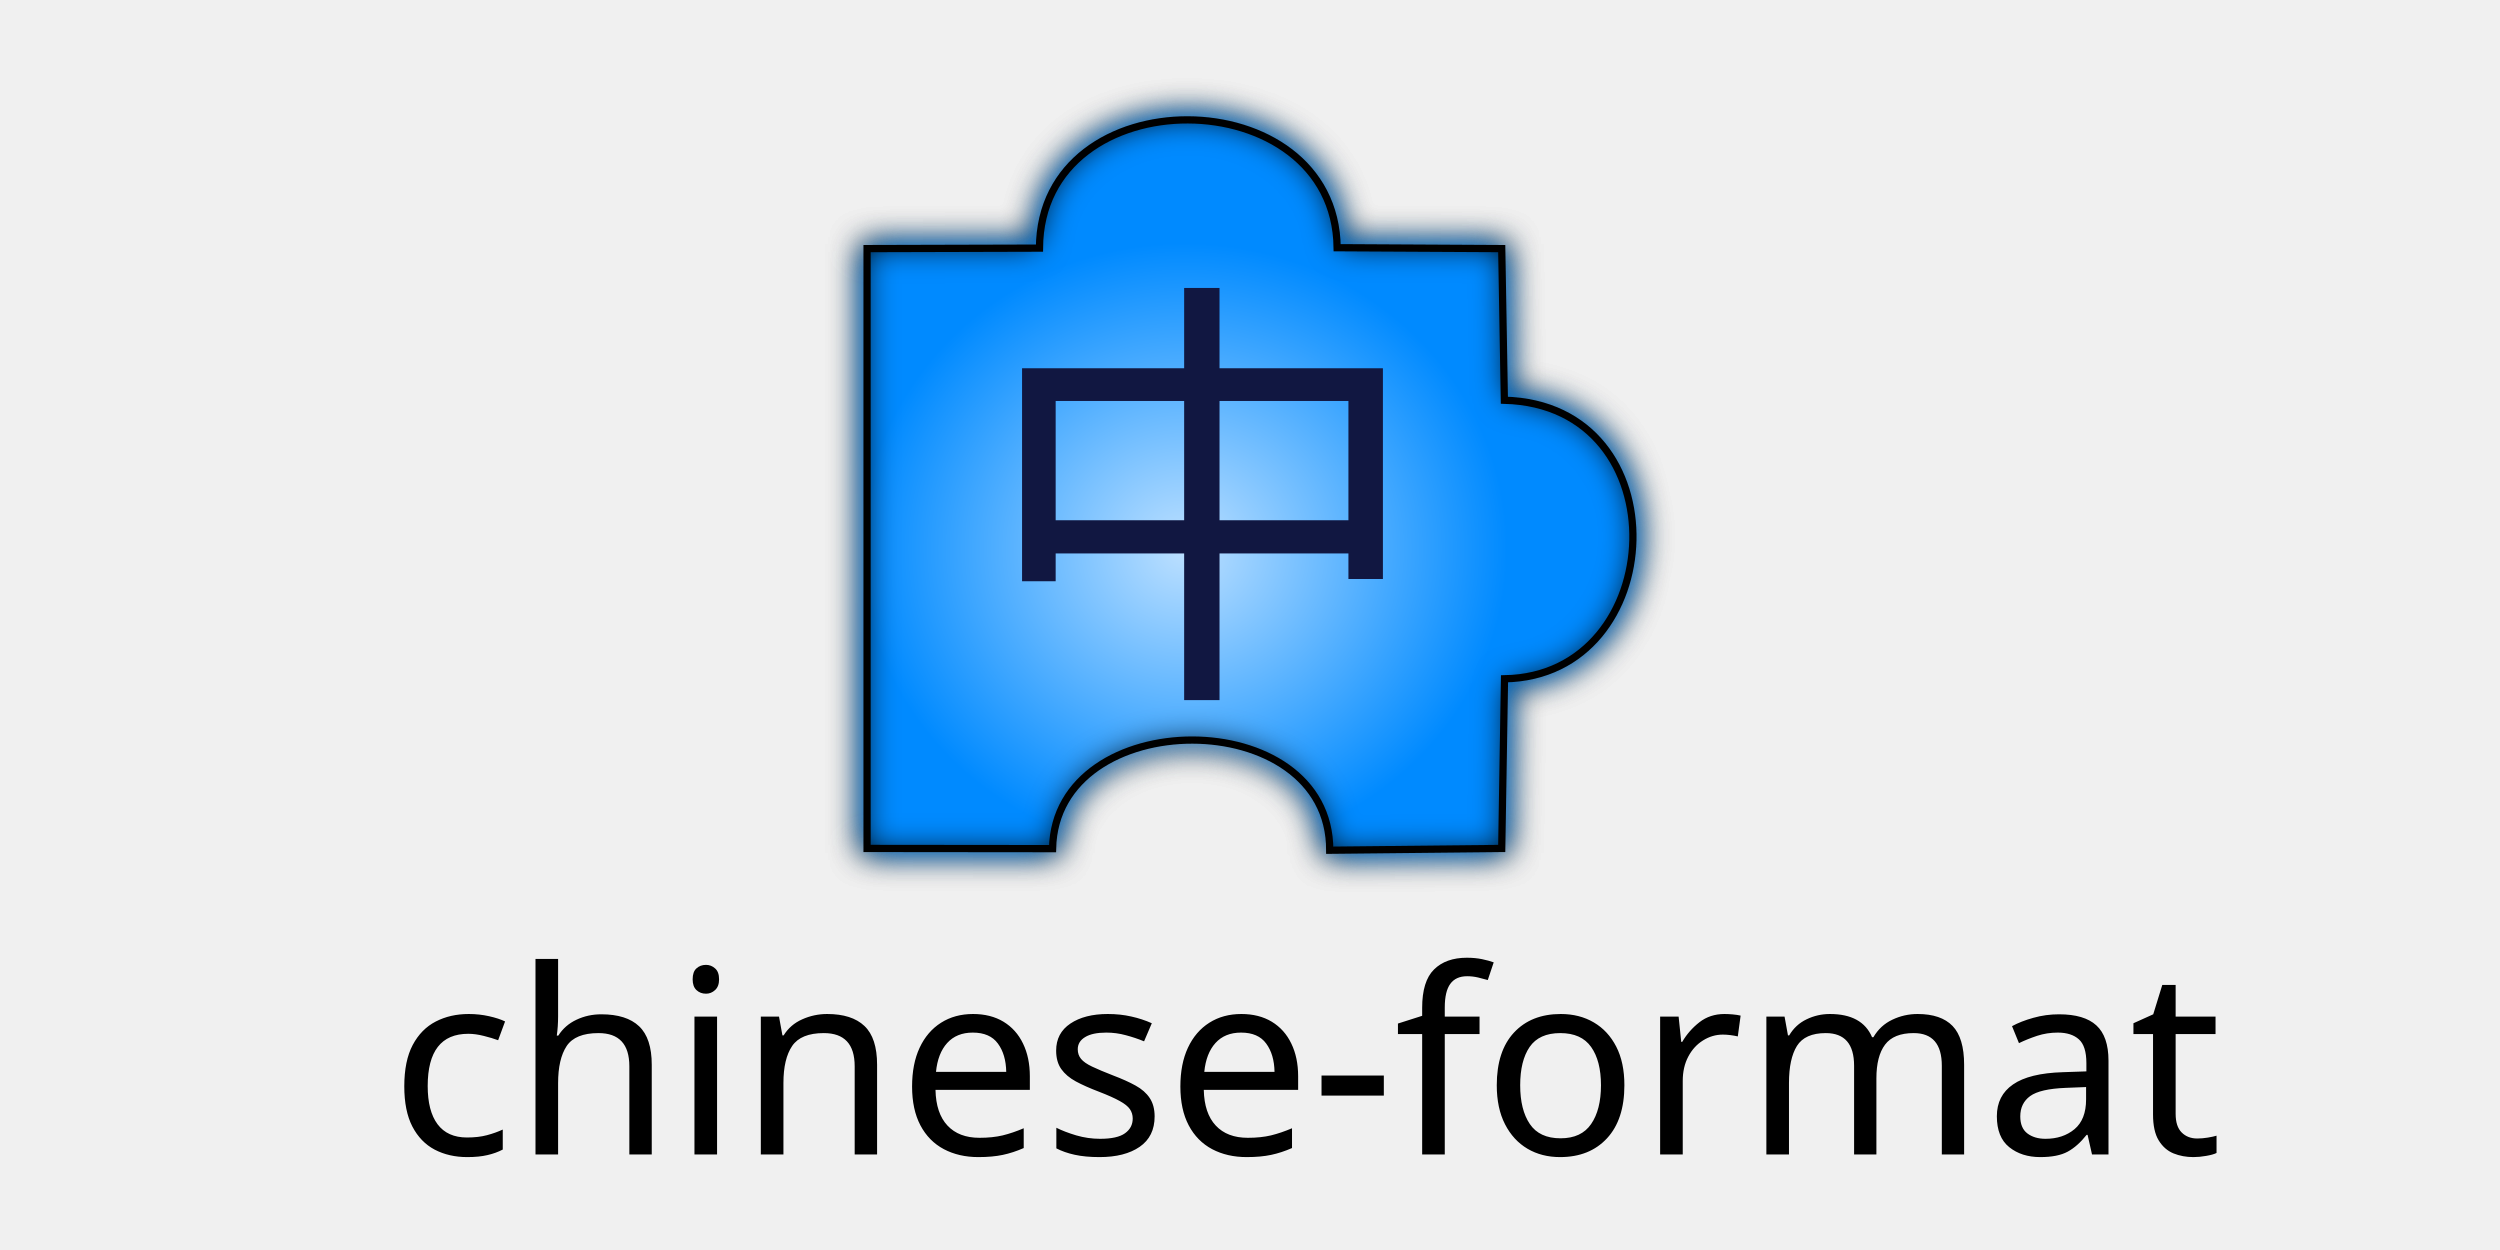
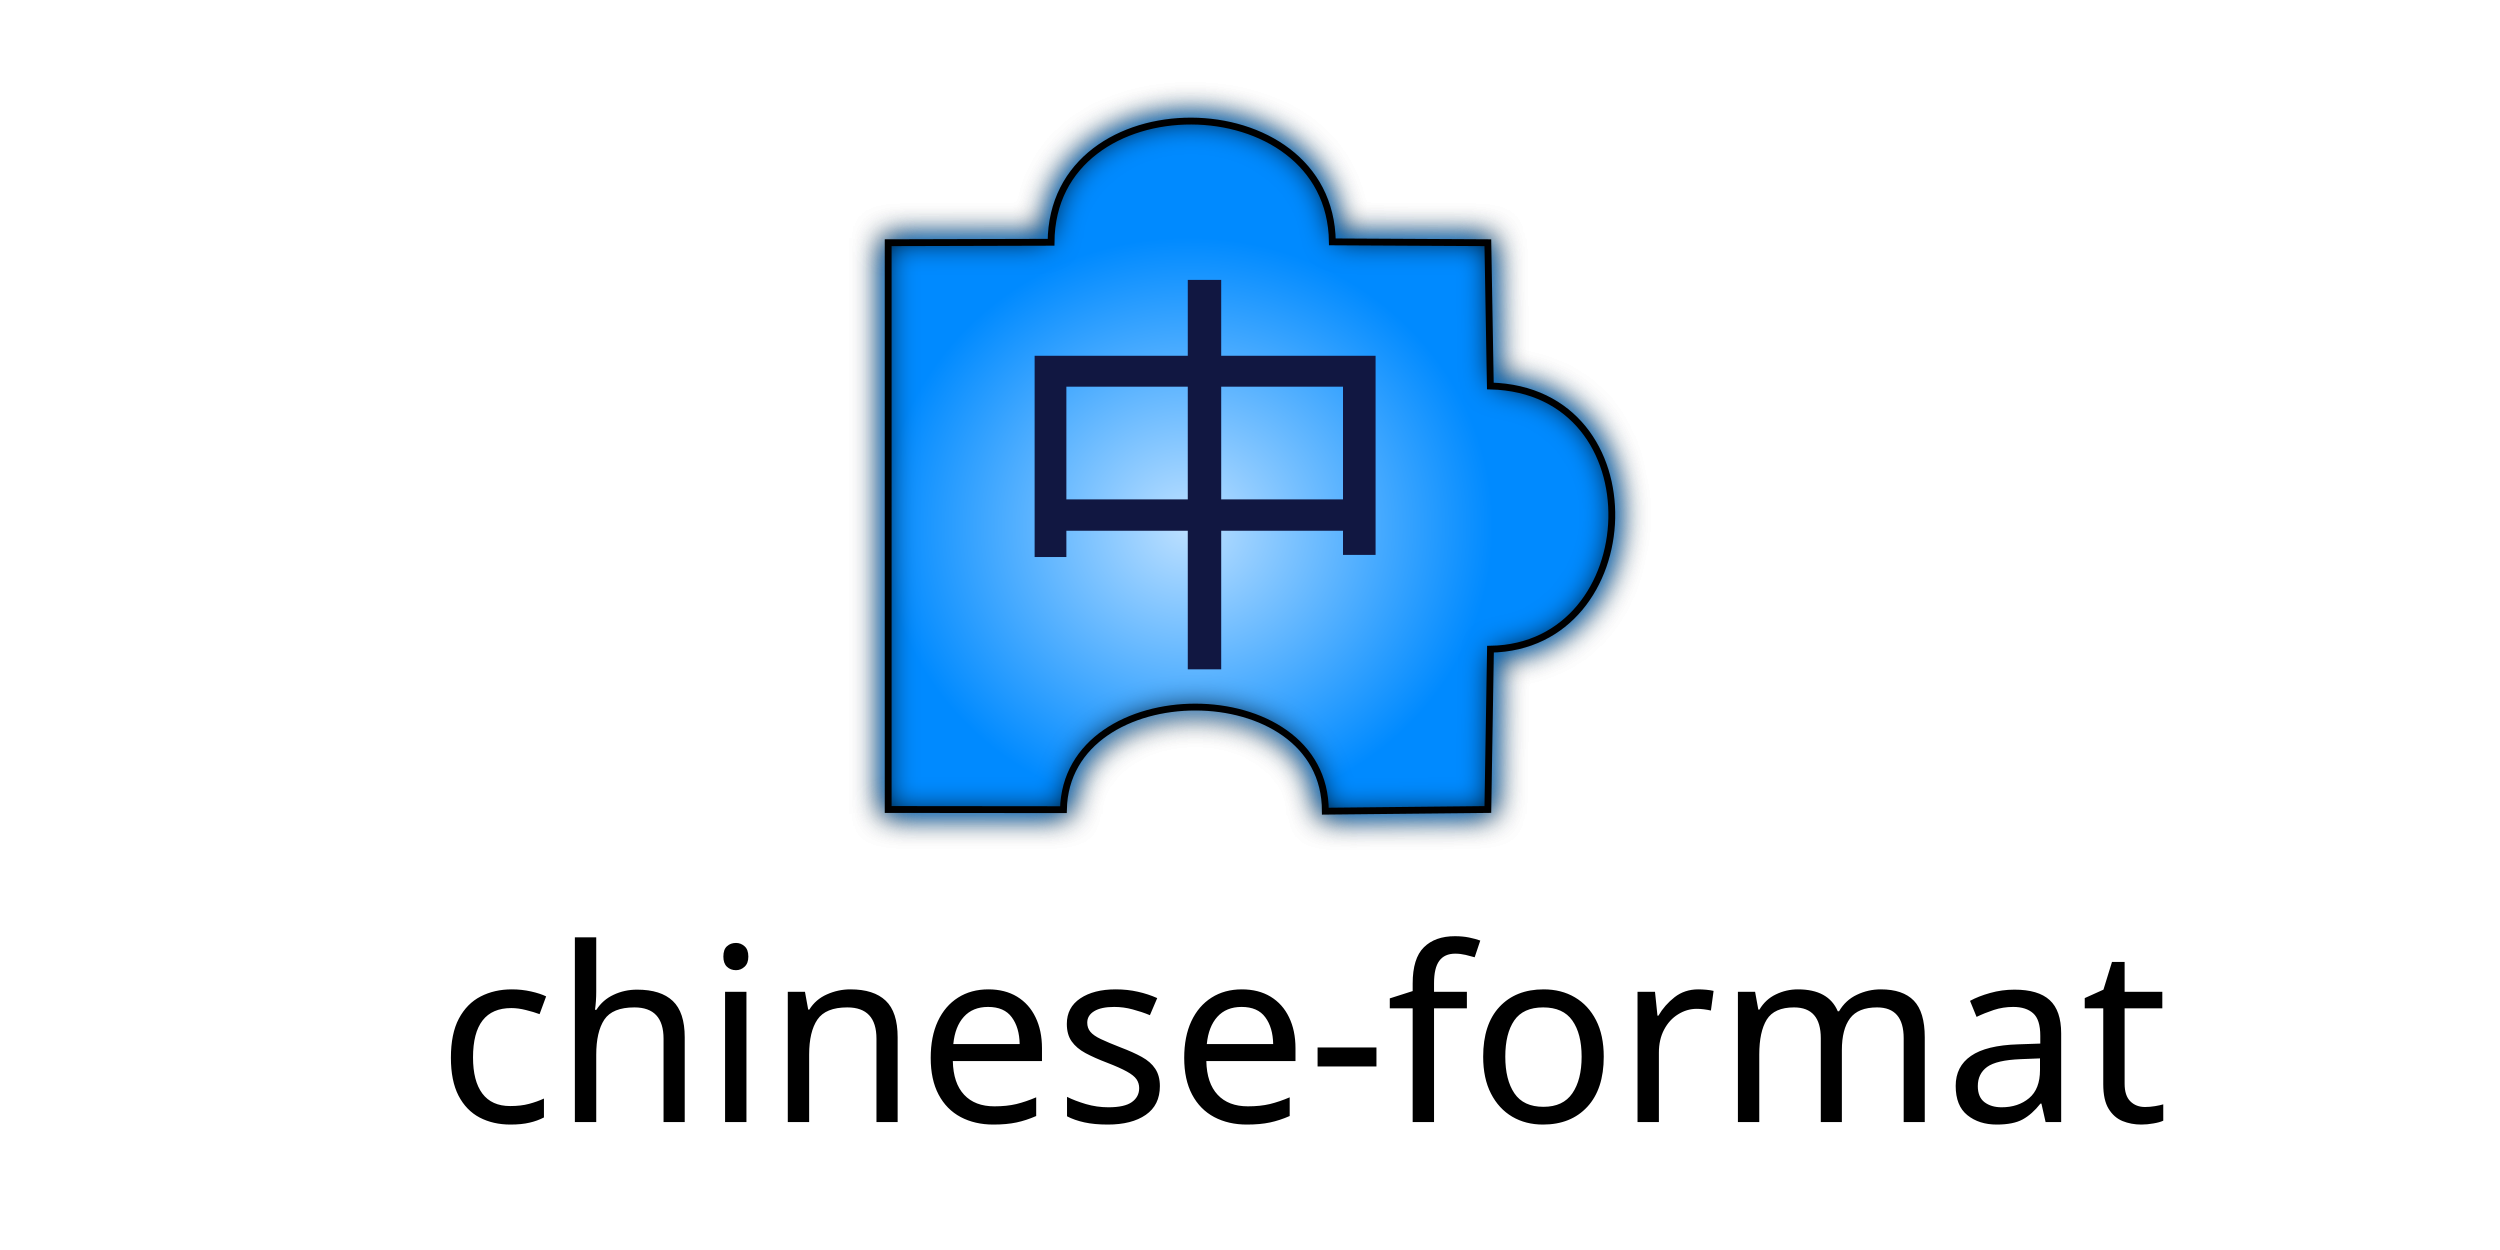
- <svg xmlns="http://www.w3.org/2000/svg" xmlns:xlink="http://www.w3.org/1999/xlink" width="320mm" height="160mm" viewBox="0 0 320 160" version="1.1" id="svg827">
+ <svg xmlns="http://www.w3.org/2000/svg" xmlns:xlink="http://www.w3.org/1999/xlink" width="1280" height="640" viewBox="0 0 338.667 169.333" version="1.1" id="svg827">
  <defs id="defs824">
    <linearGradient id="linearGradient17543">
      <stop style="stop-color:#bde0ff;stop-opacity:1" offset="0" id="stop17539" />
      <stop style="stop-color:#008aff;stop-opacity:1" offset="1" id="stop17541" />
    </linearGradient>
    <radialGradient xlink:href="#linearGradient17543" id="radialGradient17545" cx="334.223" cy="495.064" fx="334.223" fy="495.064" r="101.622" gradientTransform="matrix(1,0,0,0.944426,0,27.51269)" gradientUnits="userSpaceOnUse" />
    <filter y="-0.057" height="1.115" style="color-interpolation-filters:sRGB" id="filter10483" x="-0.055" width="1.109">
      <feGaussianBlur stdDeviation="5" result="result6" id="feGaussianBlur10473" />
      <feComposite result="result8" in="SourceGraphic" operator="atop" in2="result6" id="feComposite10475" />
      <feComposite result="result9" operator="over" in2="SourceAlpha" in="result8" id="feComposite10477" />
      <feColorMatrix values="1 0 0 0 0 0 1 0 0 0 0 0 1 0 0 0 0 0 1 0 " result="result10" id="feColorMatrix10479" />
      <feBlend in="result10" mode="normal" in2="result6" id="feBlend10481" />
    </filter>
  </defs>
  <g id="layer1">
-     <g id="g23553" transform="matrix(1.53713,0,0,1.539889,-93.28315,-34.44351)" style="stroke-width:0.65">
+     <rect width="100%" height="100%" fill="white" />
+     <g id="jigsaw" transform="matrix(1.53713,0,0,1.539889,-83.94982,-33.38518)" style="stroke-width:0.65">
      <path id="rect16943" style="fill:url(#radialGradient17545);stroke:#000000;stroke-width:2.275;stroke-linecap:round;filter:url(#filter10483)" transform="matrix(0.2645833,0,0,0.2645833,70.88436,-63.02322)" d="m 234.351,400.839 54.253,-0.15 c 0.308,-54.056 93.055,-53.351 93.696,-0.132 l 51.794,0.283 0.831,47.631 c 55.845,1.465 52,86.645 0.045,87.524 l -0.876,53.294 -54.129,0.562 c 0.104,-46.219 -86.338,-45.915 -87.24,-0.503 l -58.375,-0.06 z" />
      <text xml:space="preserve" style="font-style:normal;font-variant:normal;font-weight:normal;font-stretch:normal;font-size:118.667px;line-height:1.25;font-family:'AR PL UKai CN';-inkscape-font-specification:'AR PL UKai CN, Normal';font-variant-ligatures:normal;font-variant-caps:normal;font-variant-numeric:normal;font-variant-east-asian:normal;fill:#111741;fill-opacity:1;stroke:none;stroke-width:0.547" x="224.125" y="231.768" id="text4480" transform="matrix(0.314131,0,0,0.314131,71.81295,4.813155)">
        <tspan id="tspan4478" x="224.125" y="231.768" style="font-style:normal;font-variant:normal;font-weight:normal;font-stretch:normal;font-size:118.667px;font-family:'AR PL UKai CN';-inkscape-font-specification:'AR PL UKai CN, Normal';font-variant-ligatures:normal;font-variant-caps:normal;font-variant-numeric:normal;font-variant-east-asian:normal;stroke-width:0.547">中</tspan>
      </text>
    </g>
-     <text xml:space="preserve" style="font-style:normal;font-variant:normal;font-weight:normal;font-stretch:normal;font-size:40px;line-height:1.25;font-family:'Concert One';-inkscape-font-specification:'Concert One, Normal';font-variant-ligatures:normal;font-variant-caps:normal;font-variant-numeric:normal;font-variant-east-asian:normal;fill:#000000;fill-opacity:1;stroke:none;stroke-width:0.321" x="83.003" y="685.316" id="text14438" transform="matrix(0.8231656,0,0,0.8231656,-18.39123,-416.3523)">
+     <text xml:space="preserve" style="font-style:normal;font-variant:normal;font-weight:normal;font-stretch:normal;font-size:40px;line-height:1.25;font-family:'Concert One';-inkscape-font-specification:'Concert One, Normal';font-variant-ligatures:normal;font-variant-caps:normal;font-variant-numeric:normal;font-variant-east-asian:normal;fill:#000000;fill-opacity:1;stroke:none;stroke-width:0.321" x="83.003" y="685.316" id="title" transform="matrix(0.8231656,0,0,0.8231656,-9.057899,-412.1189)">
      <tspan id="tspan14436" x="83.003" y="685.316" style="stroke-width:0.321">chinese-format</tspan>
    </text>
  </g>
</svg>
